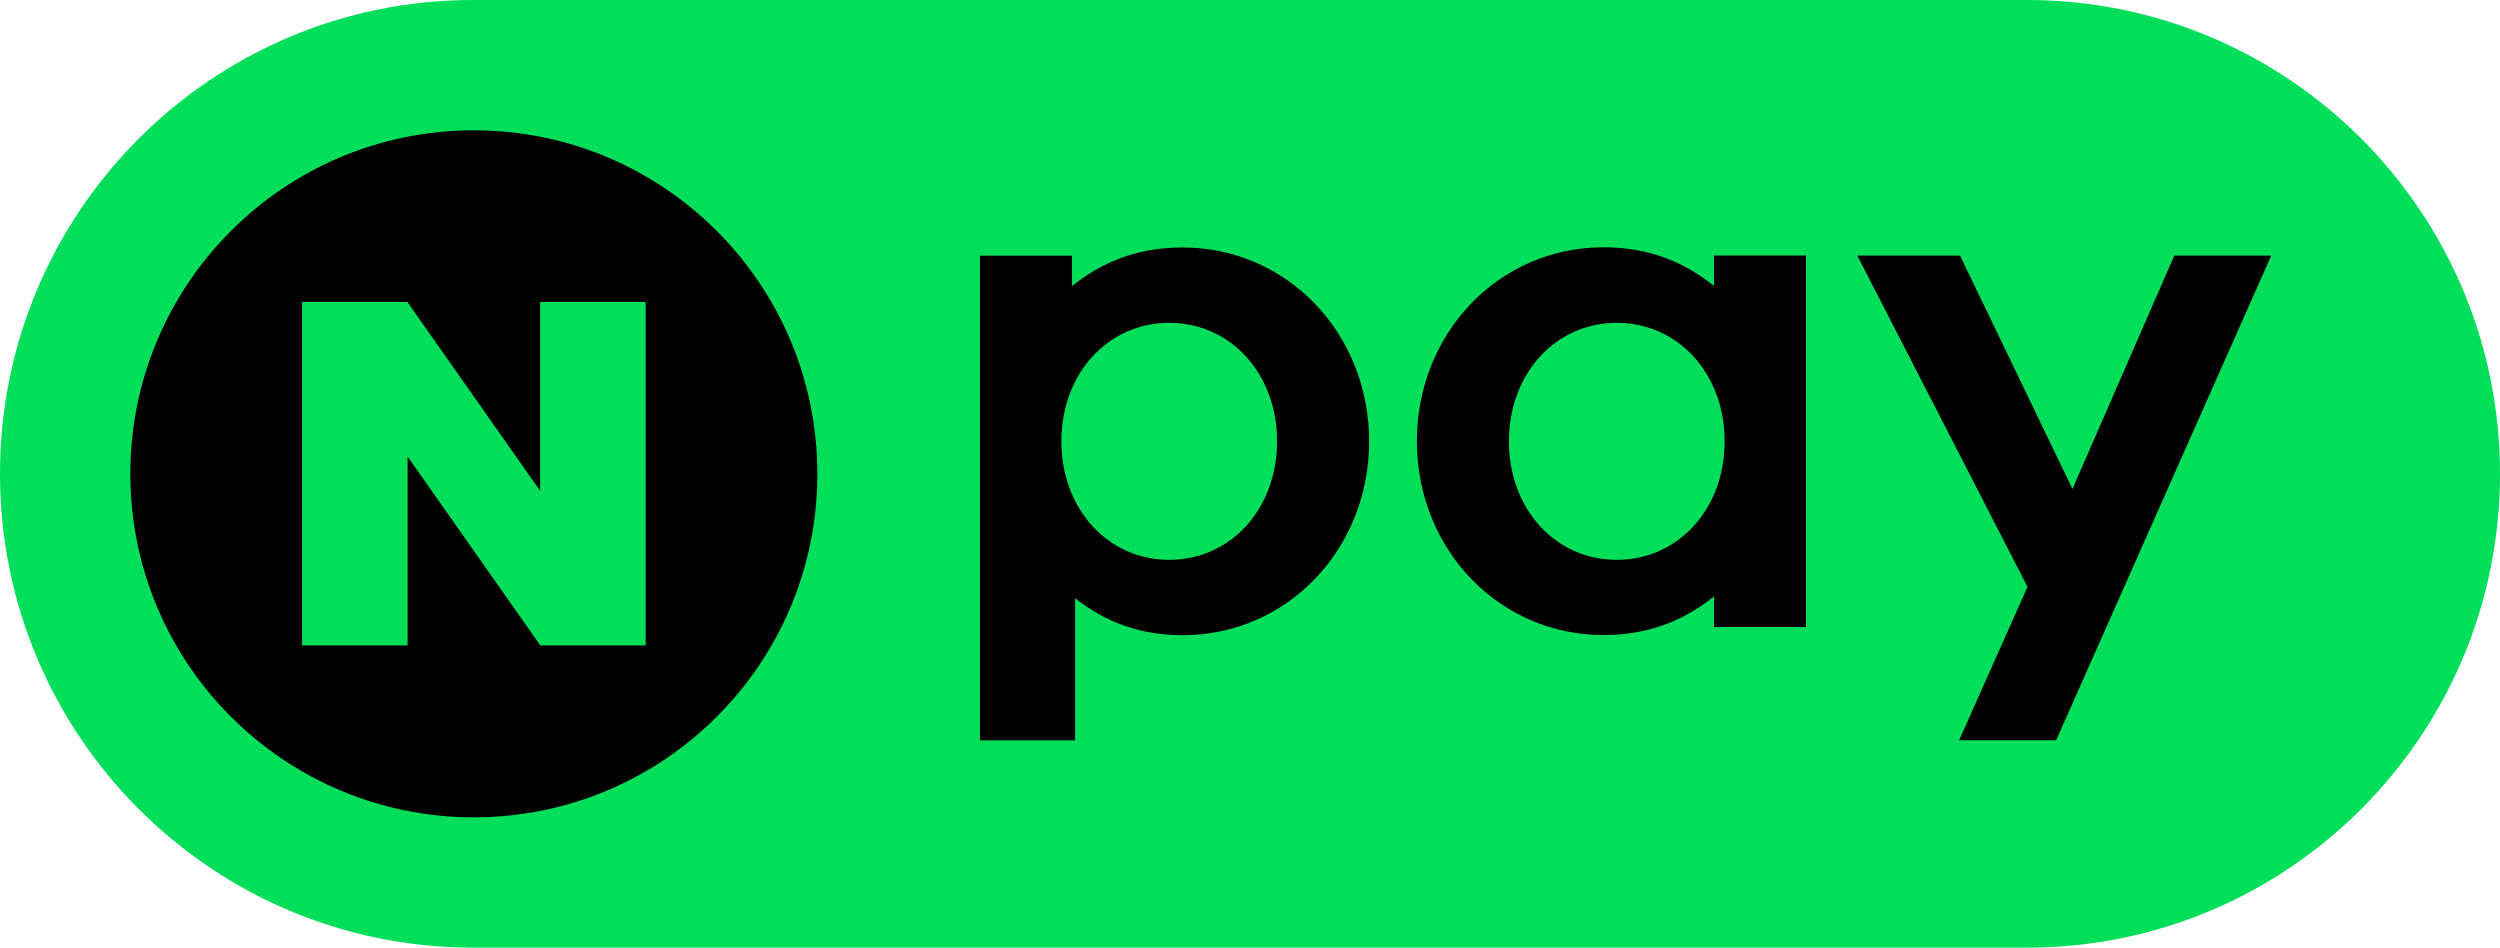
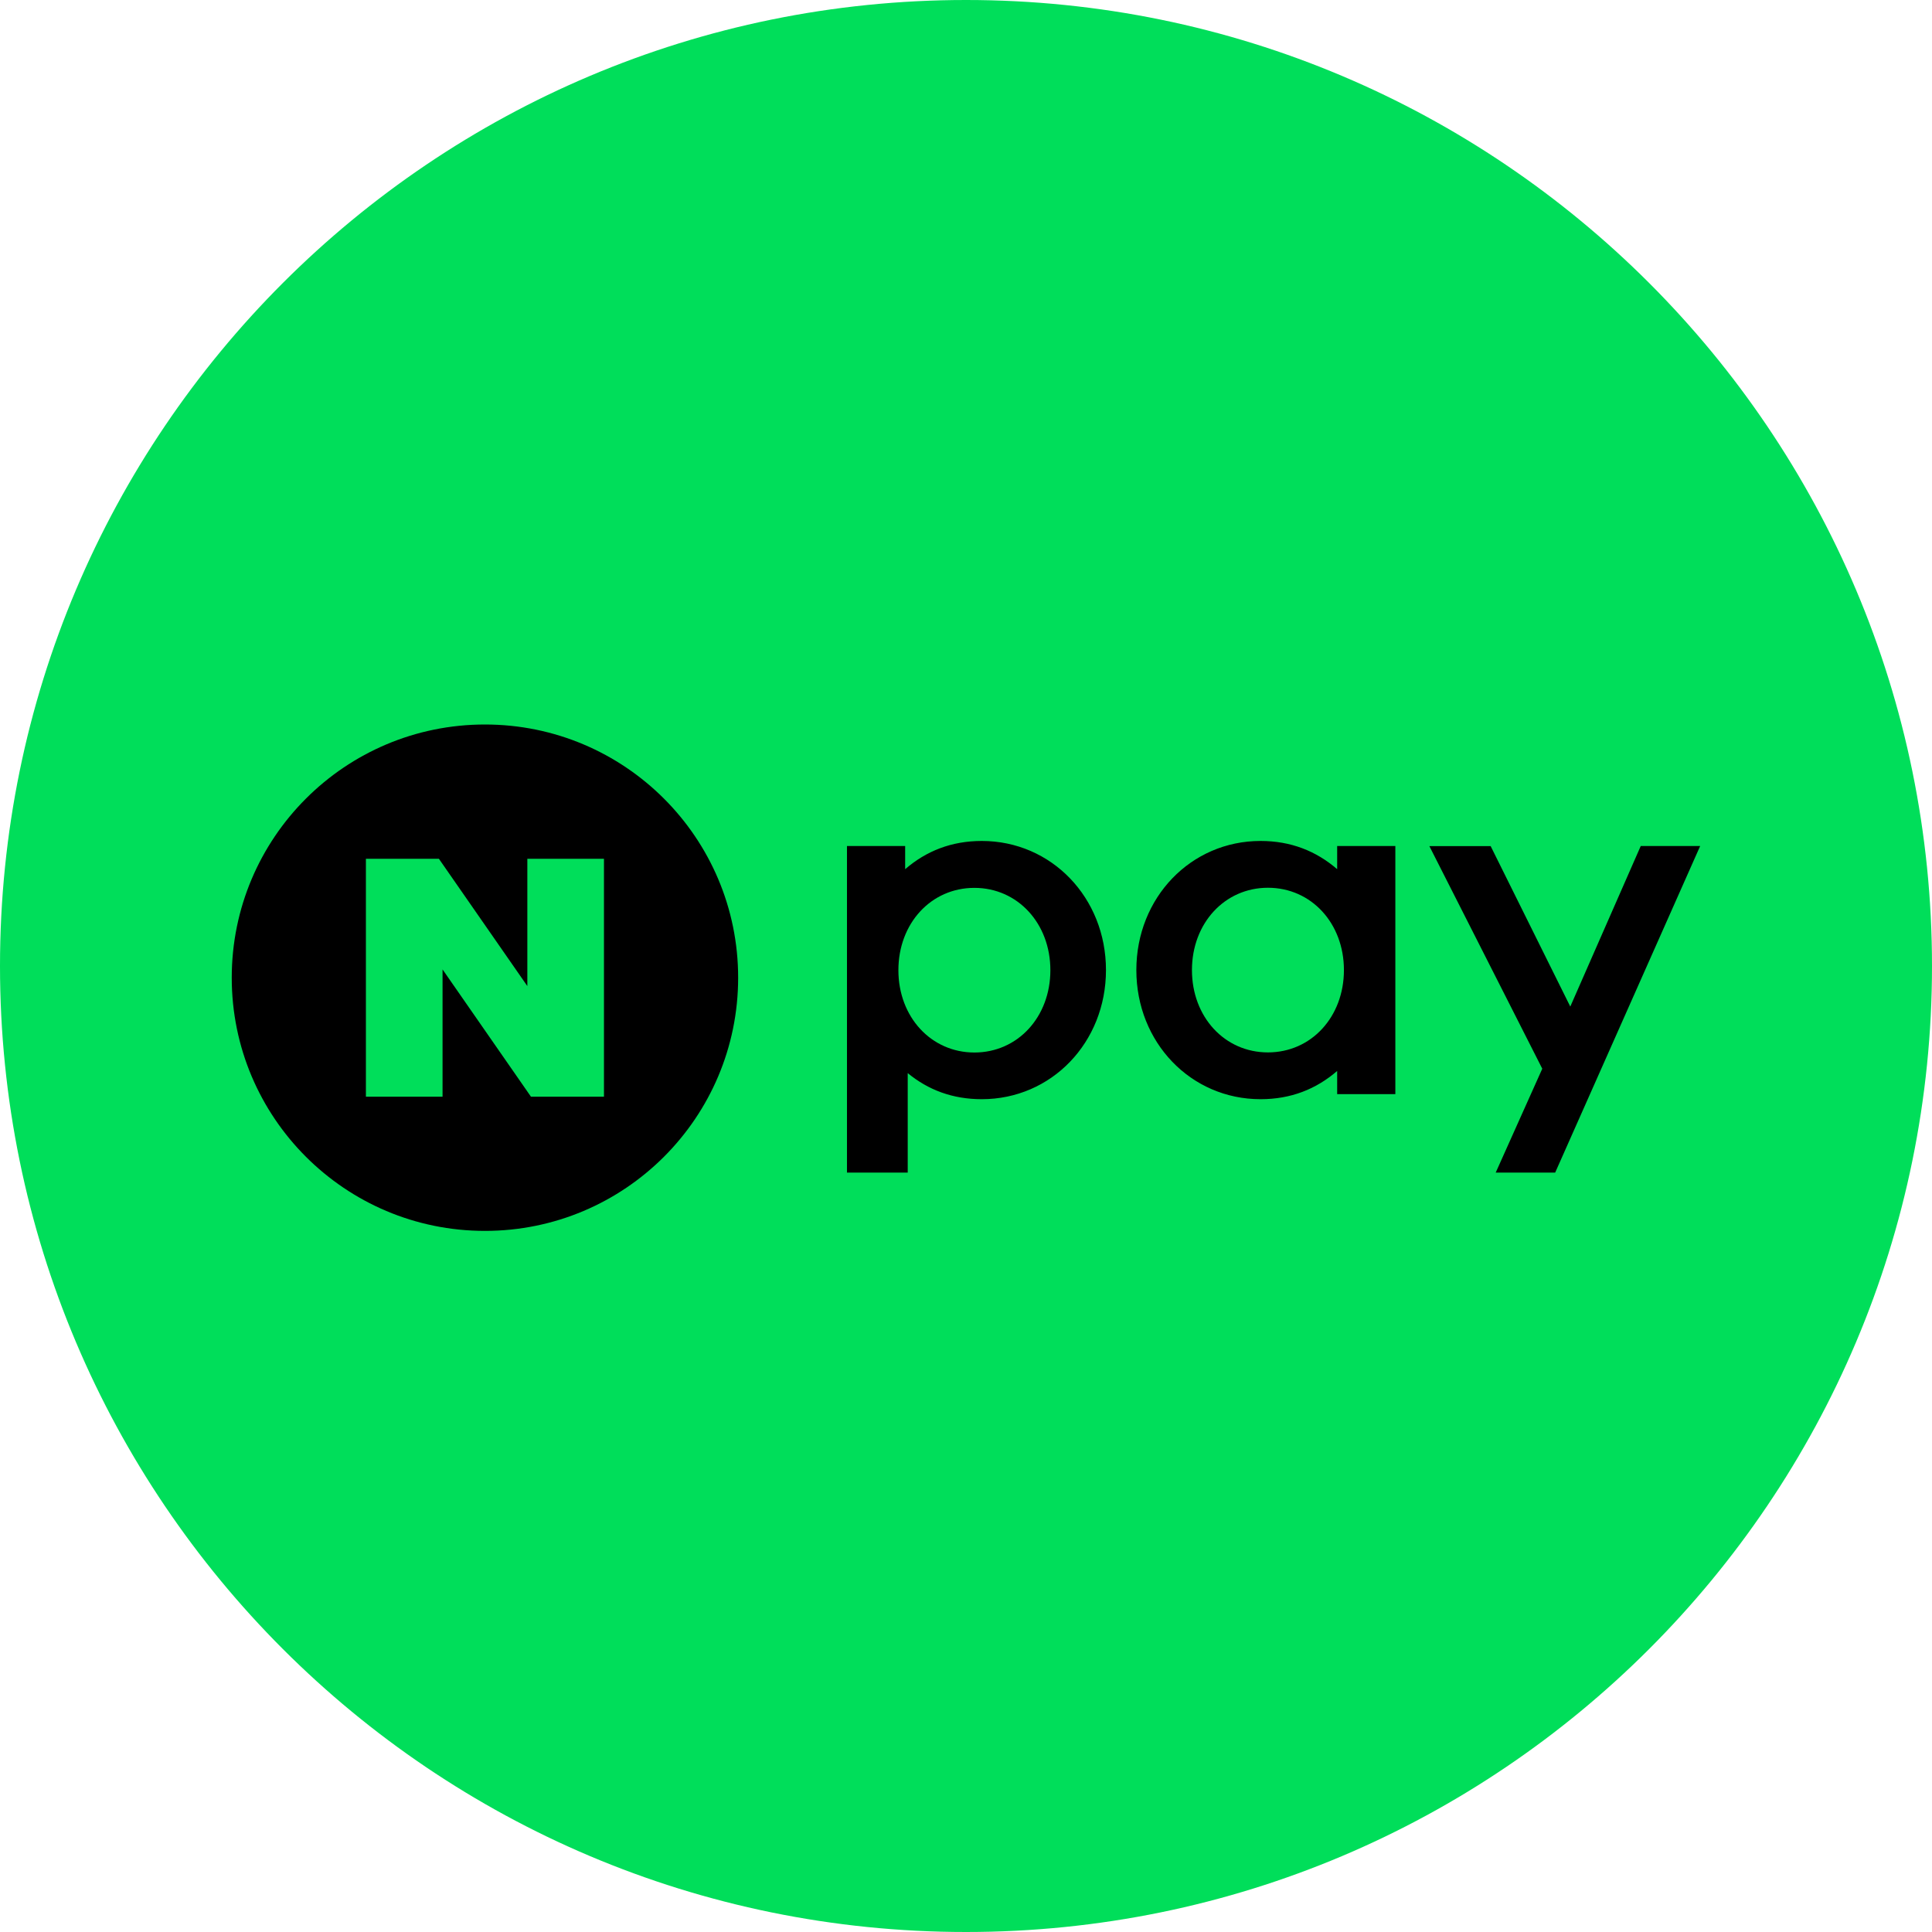
- <svg xmlns="http://www.w3.org/2000/svg" width="277" height="105" viewBox="0 0 277 105" fill="none">
-   <path d="M224.585 0C253.528 0 277 23.51 277 52.5C277 81.49 253.528 105 224.585 105H52.415C23.472 105 0 81.49 0 52.5C0 23.51 23.472 0 52.415 0H224.585Z" fill="#00DE5A" />
-   <path d="M52.501 90.56C31.481 90.56 14.441 73.52 14.441 52.5C14.441 31.48 31.481 14.44 52.501 14.44C73.521 14.44 90.561 31.48 90.561 52.5C90.571 73.52 73.531 90.56 52.501 90.56ZM59.851 33.46V54.39L45.141 33.46H33.471V71.52H45.161V50.59L59.871 71.52H71.541V33.46H59.851Z" fill="black" />
-   <path d="M118.99 82.02V66.09V82.02ZM240.91 28.32L229.63 54.18L217.17 28.32H205.79L224.65 65.02L217.07 82.02H227.82L251.65 28.32H240.91ZM189.92 69.47H200.11V28.31H189.92V31.69C186.42 28.87 182.46 27.4 177.66 27.4C166.07 27.4 156.99 36.92 156.99 48.88C156.99 60.84 166.07 70.36 177.66 70.36C182.46 70.36 186.42 68.89 189.92 66.07V69.47ZM179.14 62.03C172.32 62.03 167.19 56.39 167.19 48.9C167.19 41.41 172.33 35.77 179.14 35.77C185.95 35.77 191.09 41.41 191.09 48.9C191.1 56.38 185.96 62.03 179.14 62.03ZM119.13 66.29C122.56 68.98 126.4 70.38 131.03 70.38C142.62 70.38 151.7 60.86 151.7 48.9C151.7 36.94 142.62 27.42 131.03 27.42C126.23 27.42 122.27 28.89 118.77 31.71V28.33H108.58V82.03H119.12V66.29H119.13ZM117.6 48.9C117.6 41.41 122.74 35.77 129.55 35.77C136.36 35.77 141.5 41.41 141.5 48.9C141.5 56.39 136.36 62.03 129.55 62.03C122.74 62.03 117.6 56.38 117.6 48.9Z" fill="black" />
+ <svg xmlns="http://www.w3.org/2000/svg" width="140" height="140" viewBox="0 0 140 140" fill="none">
+   <path d="M70 140C31.337 140 0 108.663 0 70C0 31.337 31.337 0 70 0C108.663 0 140 31.337 140 70C140 108.663 108.663 140 70 140Z" fill="#00DE5A" />
+   <path d="M118.892 61.312L113.789 72.94L108.018 61.312H103.577L111.759 77.443L108.384 84.972H112.693L123.201 61.304H118.892V61.312ZM101.112 79.286H96.896V77.606C95.372 78.921 93.552 79.652 91.343 79.652C86.295 79.652 82.344 75.545 82.344 70.295C82.344 65.045 86.295 60.939 91.343 60.939C93.544 60.939 95.372 61.67 96.896 62.984V61.304H101.112V79.286ZM97.386 70.295C97.386 66.904 95.022 64.33 91.879 64.33C88.745 64.33 86.373 66.904 86.373 70.295C86.373 73.686 88.737 76.261 91.879 76.261C95.022 76.261 97.386 73.686 97.386 70.295ZM61.375 84.972H65.777V77.762C67.263 78.983 69.028 79.652 71.144 79.652C76.192 79.652 80.143 75.545 80.143 70.295C80.143 65.045 76.192 60.939 71.144 60.939C68.943 60.939 67.115 61.67 65.591 62.984V61.304H61.375V84.972ZM70.607 64.338C73.742 64.338 76.114 66.912 76.114 70.303C76.114 73.694 73.749 76.269 70.607 76.269C67.473 76.269 65.101 73.694 65.101 70.303C65.101 66.912 67.465 64.338 70.607 64.338Z" fill="black" />
+   <path d="M53.489 70.848C53.489 80.982 45.275 89.195 35.141 89.195C25.006 89.195 16.793 80.982 16.793 70.848C16.793 60.713 25.006 52.5 35.141 52.5C45.275 52.5 53.489 60.713 53.489 70.848ZM38.213 62.23V71.454L31.804 62.23H26.515V79.473H32.069V70.249L38.477 79.473H43.766V62.23H38.213Z" fill="black" />
</svg>
